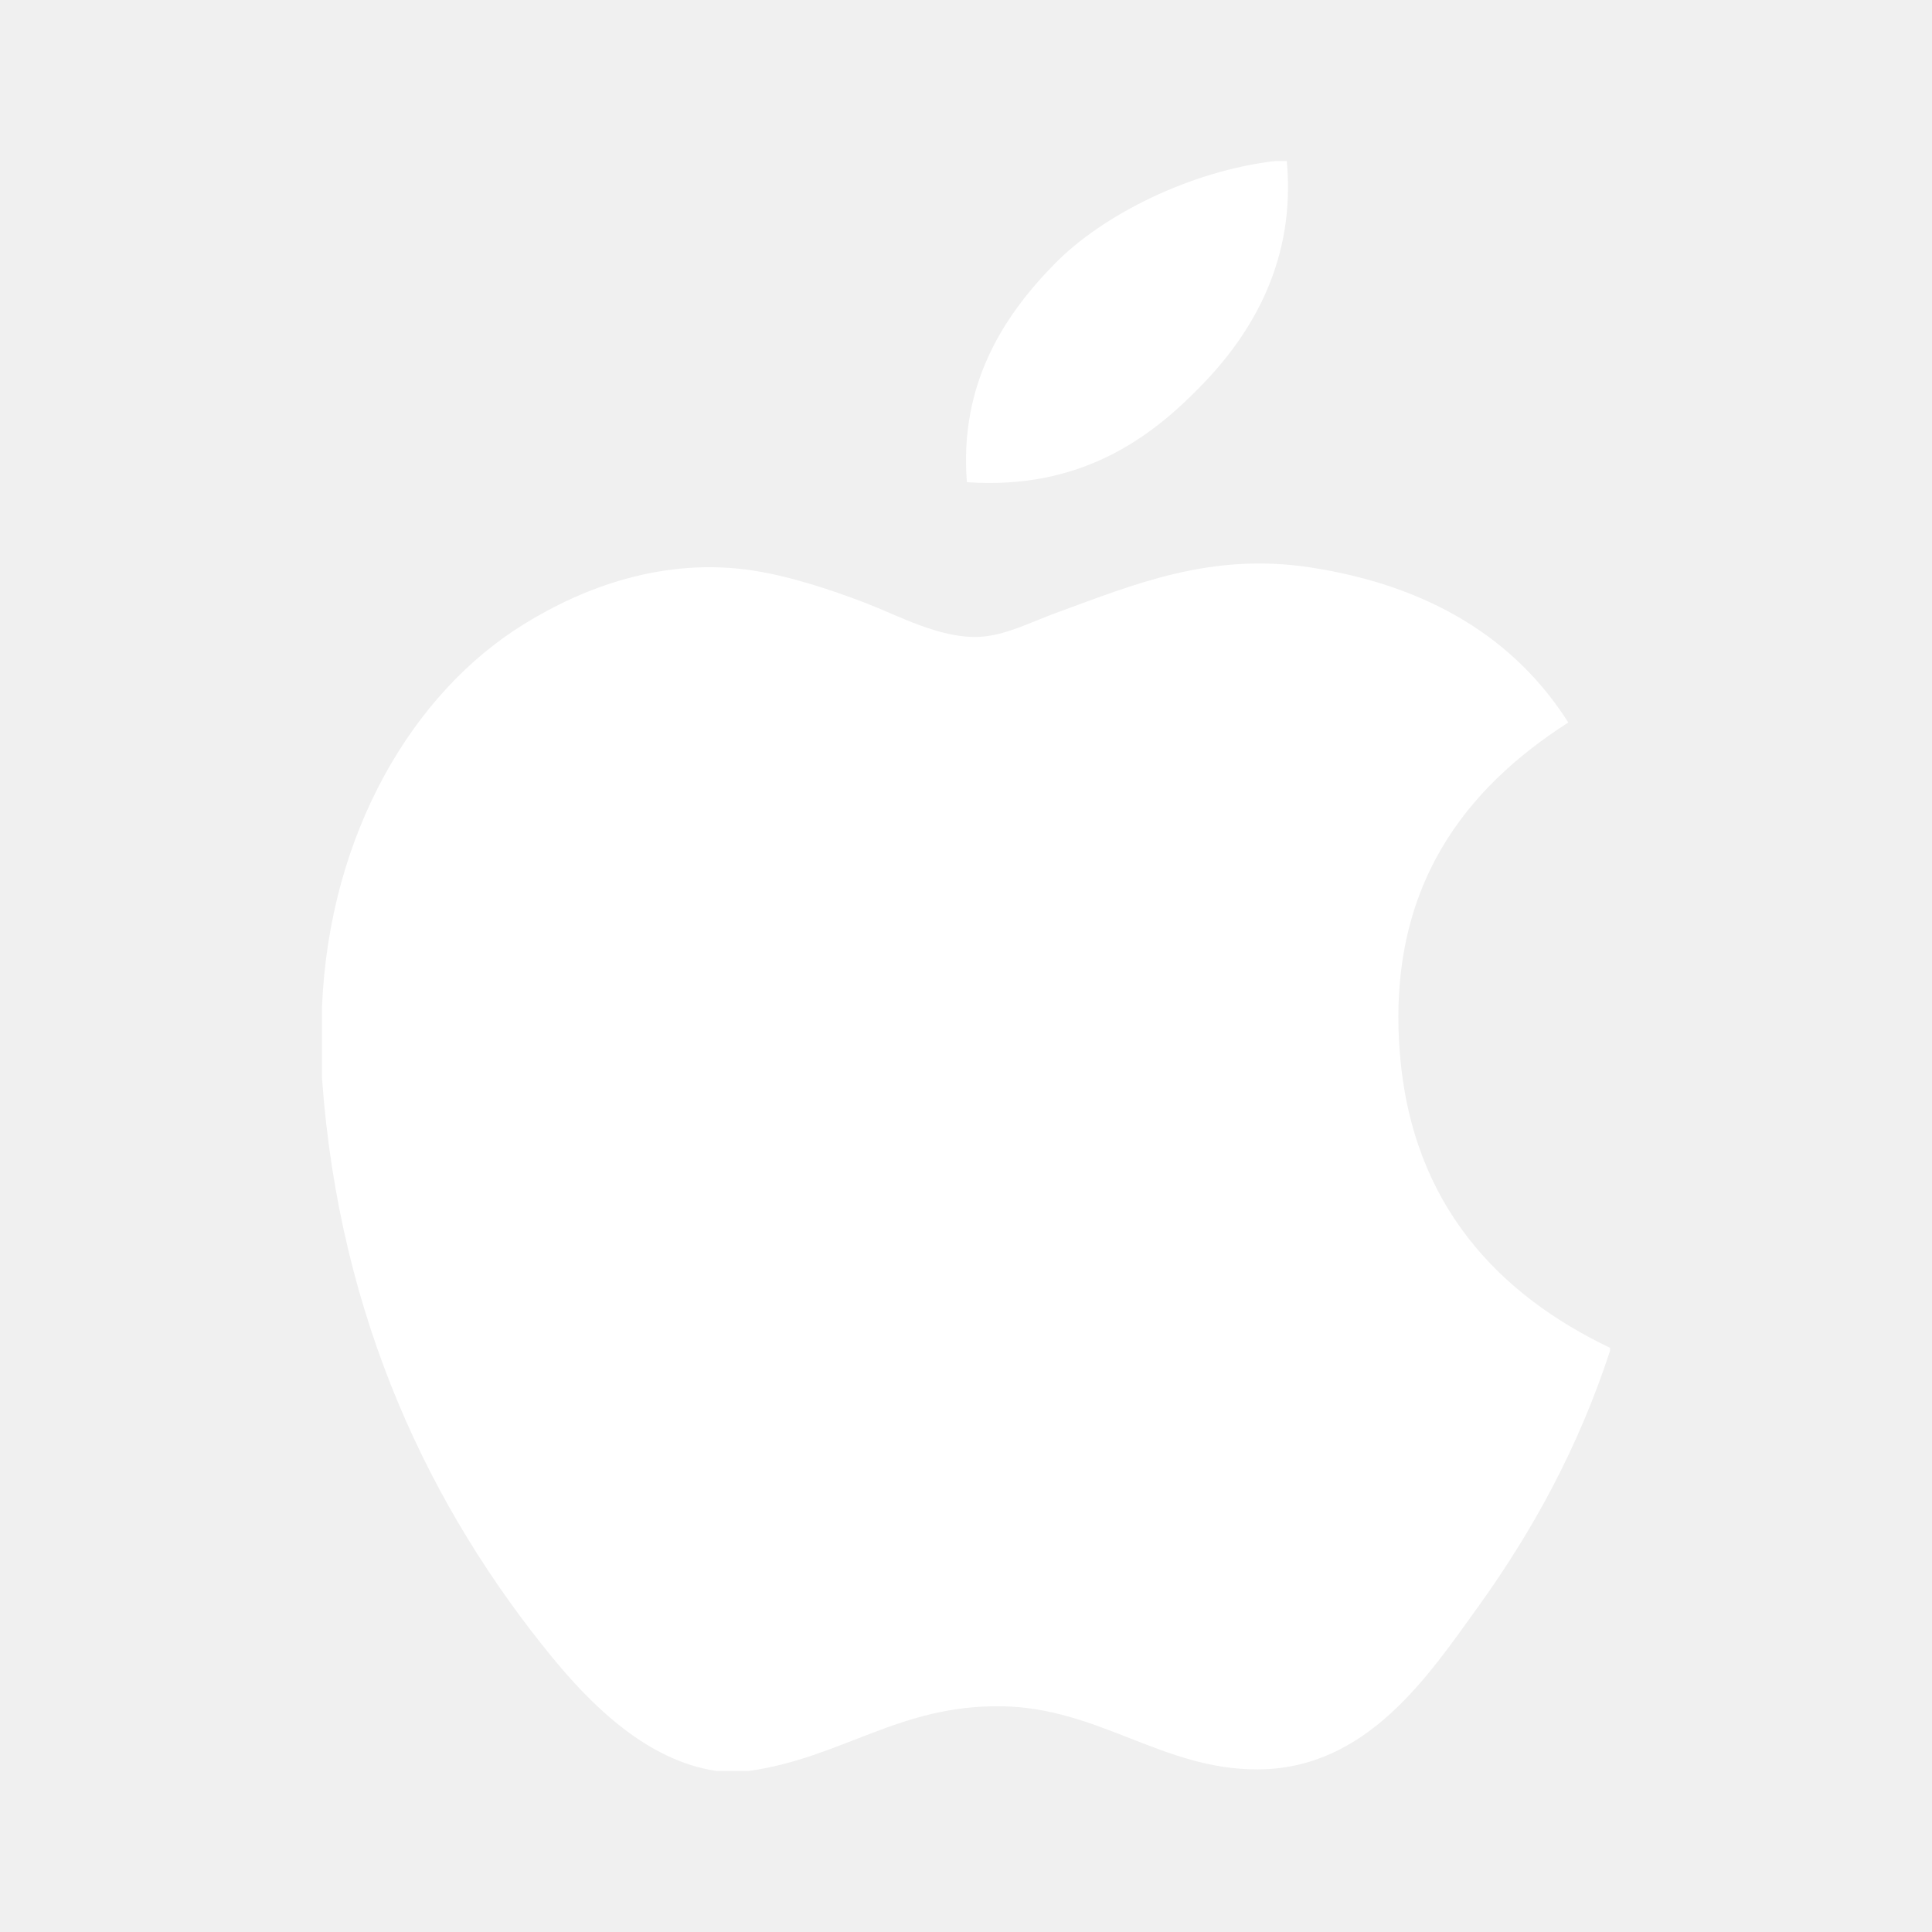
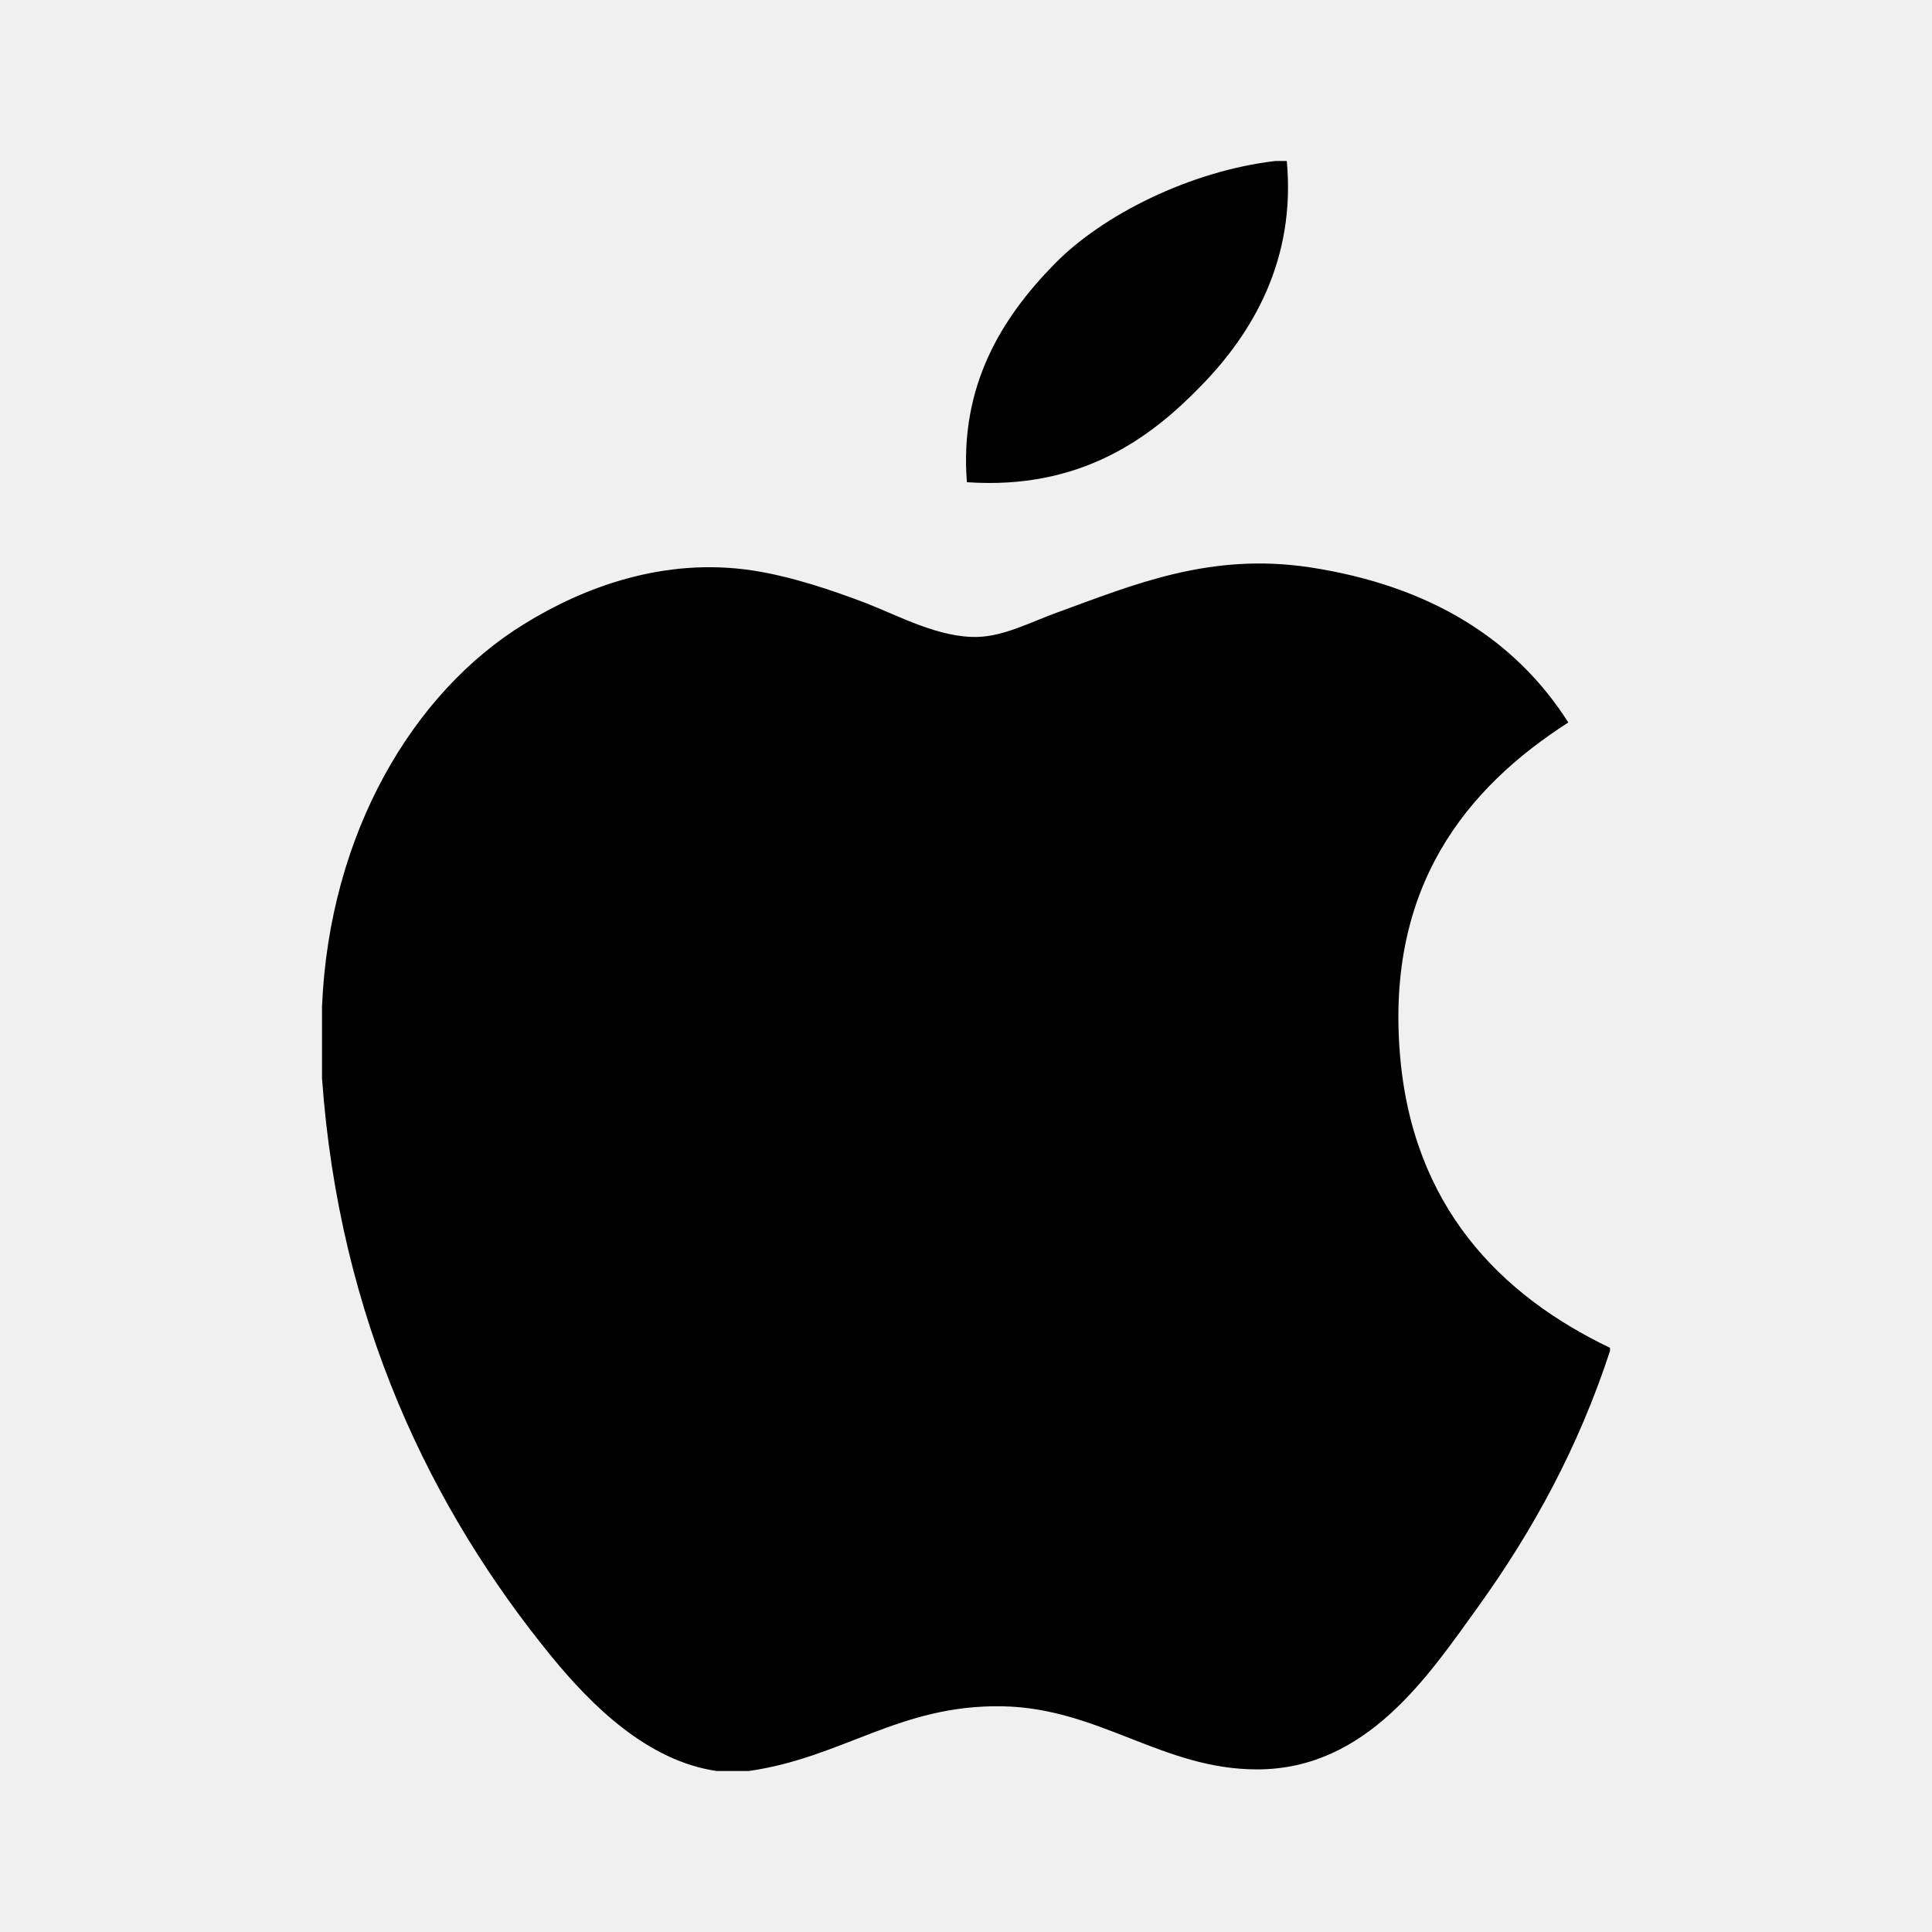
<svg xmlns="http://www.w3.org/2000/svg" width="24" height="24" viewBox="0 0 24 24" fill="none">
-   <path d="M15.844 2C15.89 2 15.936 2 15.985 2C16.098 3.221 15.566 4.133 14.919 4.794C14.285 5.45 13.416 6.087 12.011 5.99C11.917 4.787 12.45 3.942 13.096 3.283C13.694 2.668 14.792 2.122 15.844 2Z" fill="#ffffff" />
-   <path d="M20 16.743C20 16.756 20 16.769 20 16.782C19.608 17.978 19.049 19.003 18.366 19.954C17.743 20.818 16.979 21.98 15.616 21.98C14.438 21.98 13.655 21.217 12.448 21.196C11.171 21.175 10.469 21.834 9.301 22C9.167 22 9.034 22 8.903 22C8.045 21.875 7.353 21.191 6.849 20.575C5.362 18.754 4.214 16.401 4 13.391C4 13.096 4 12.802 4 12.507C4.09 10.353 5.13 8.601 6.511 7.752C7.24 7.301 8.243 6.916 9.359 7.088C9.837 7.163 10.325 7.328 10.754 7.491C11.16 7.648 11.667 7.927 12.148 7.912C12.474 7.902 12.798 7.731 13.126 7.611C14.088 7.261 15.031 6.86 16.274 7.048C17.767 7.276 18.827 7.944 19.482 8.975C18.219 9.785 17.22 11.005 17.39 13.089C17.542 14.982 18.635 16.09 20 16.743Z" fill="#ffffff" />
+   <path d="M15.844 2C15.89 2 15.936 2 15.985 2C16.098 3.221 15.566 4.133 14.919 4.794C14.285 5.45 13.416 6.087 12.011 5.99C11.917 4.787 12.45 3.942 13.096 3.283C13.694 2.668 14.792 2.122 15.844 2Z" fill="#000000" />
+   <path d="M20 16.743C20 16.756 20 16.769 20 16.782C19.608 17.978 19.049 19.003 18.366 19.954C17.743 20.818 16.979 21.98 15.616 21.98C14.438 21.98 13.655 21.217 12.448 21.196C11.171 21.175 10.469 21.834 9.301 22C9.167 22 9.034 22 8.903 22C8.045 21.875 7.353 21.191 6.849 20.575C5.362 18.754 4.214 16.401 4 13.391C4 13.096 4 12.802 4 12.507C4.09 10.353 5.13 8.601 6.511 7.752C7.24 7.301 8.243 6.916 9.359 7.088C9.837 7.163 10.325 7.328 10.754 7.491C11.16 7.648 11.667 7.927 12.148 7.912C12.474 7.902 12.798 7.731 13.126 7.611C14.088 7.261 15.031 6.86 16.274 7.048C17.767 7.276 18.827 7.944 19.482 8.975C18.219 9.785 17.22 11.005 17.39 13.089C17.542 14.982 18.635 16.09 20 16.743Z" fill="#000000" />
</svg>
